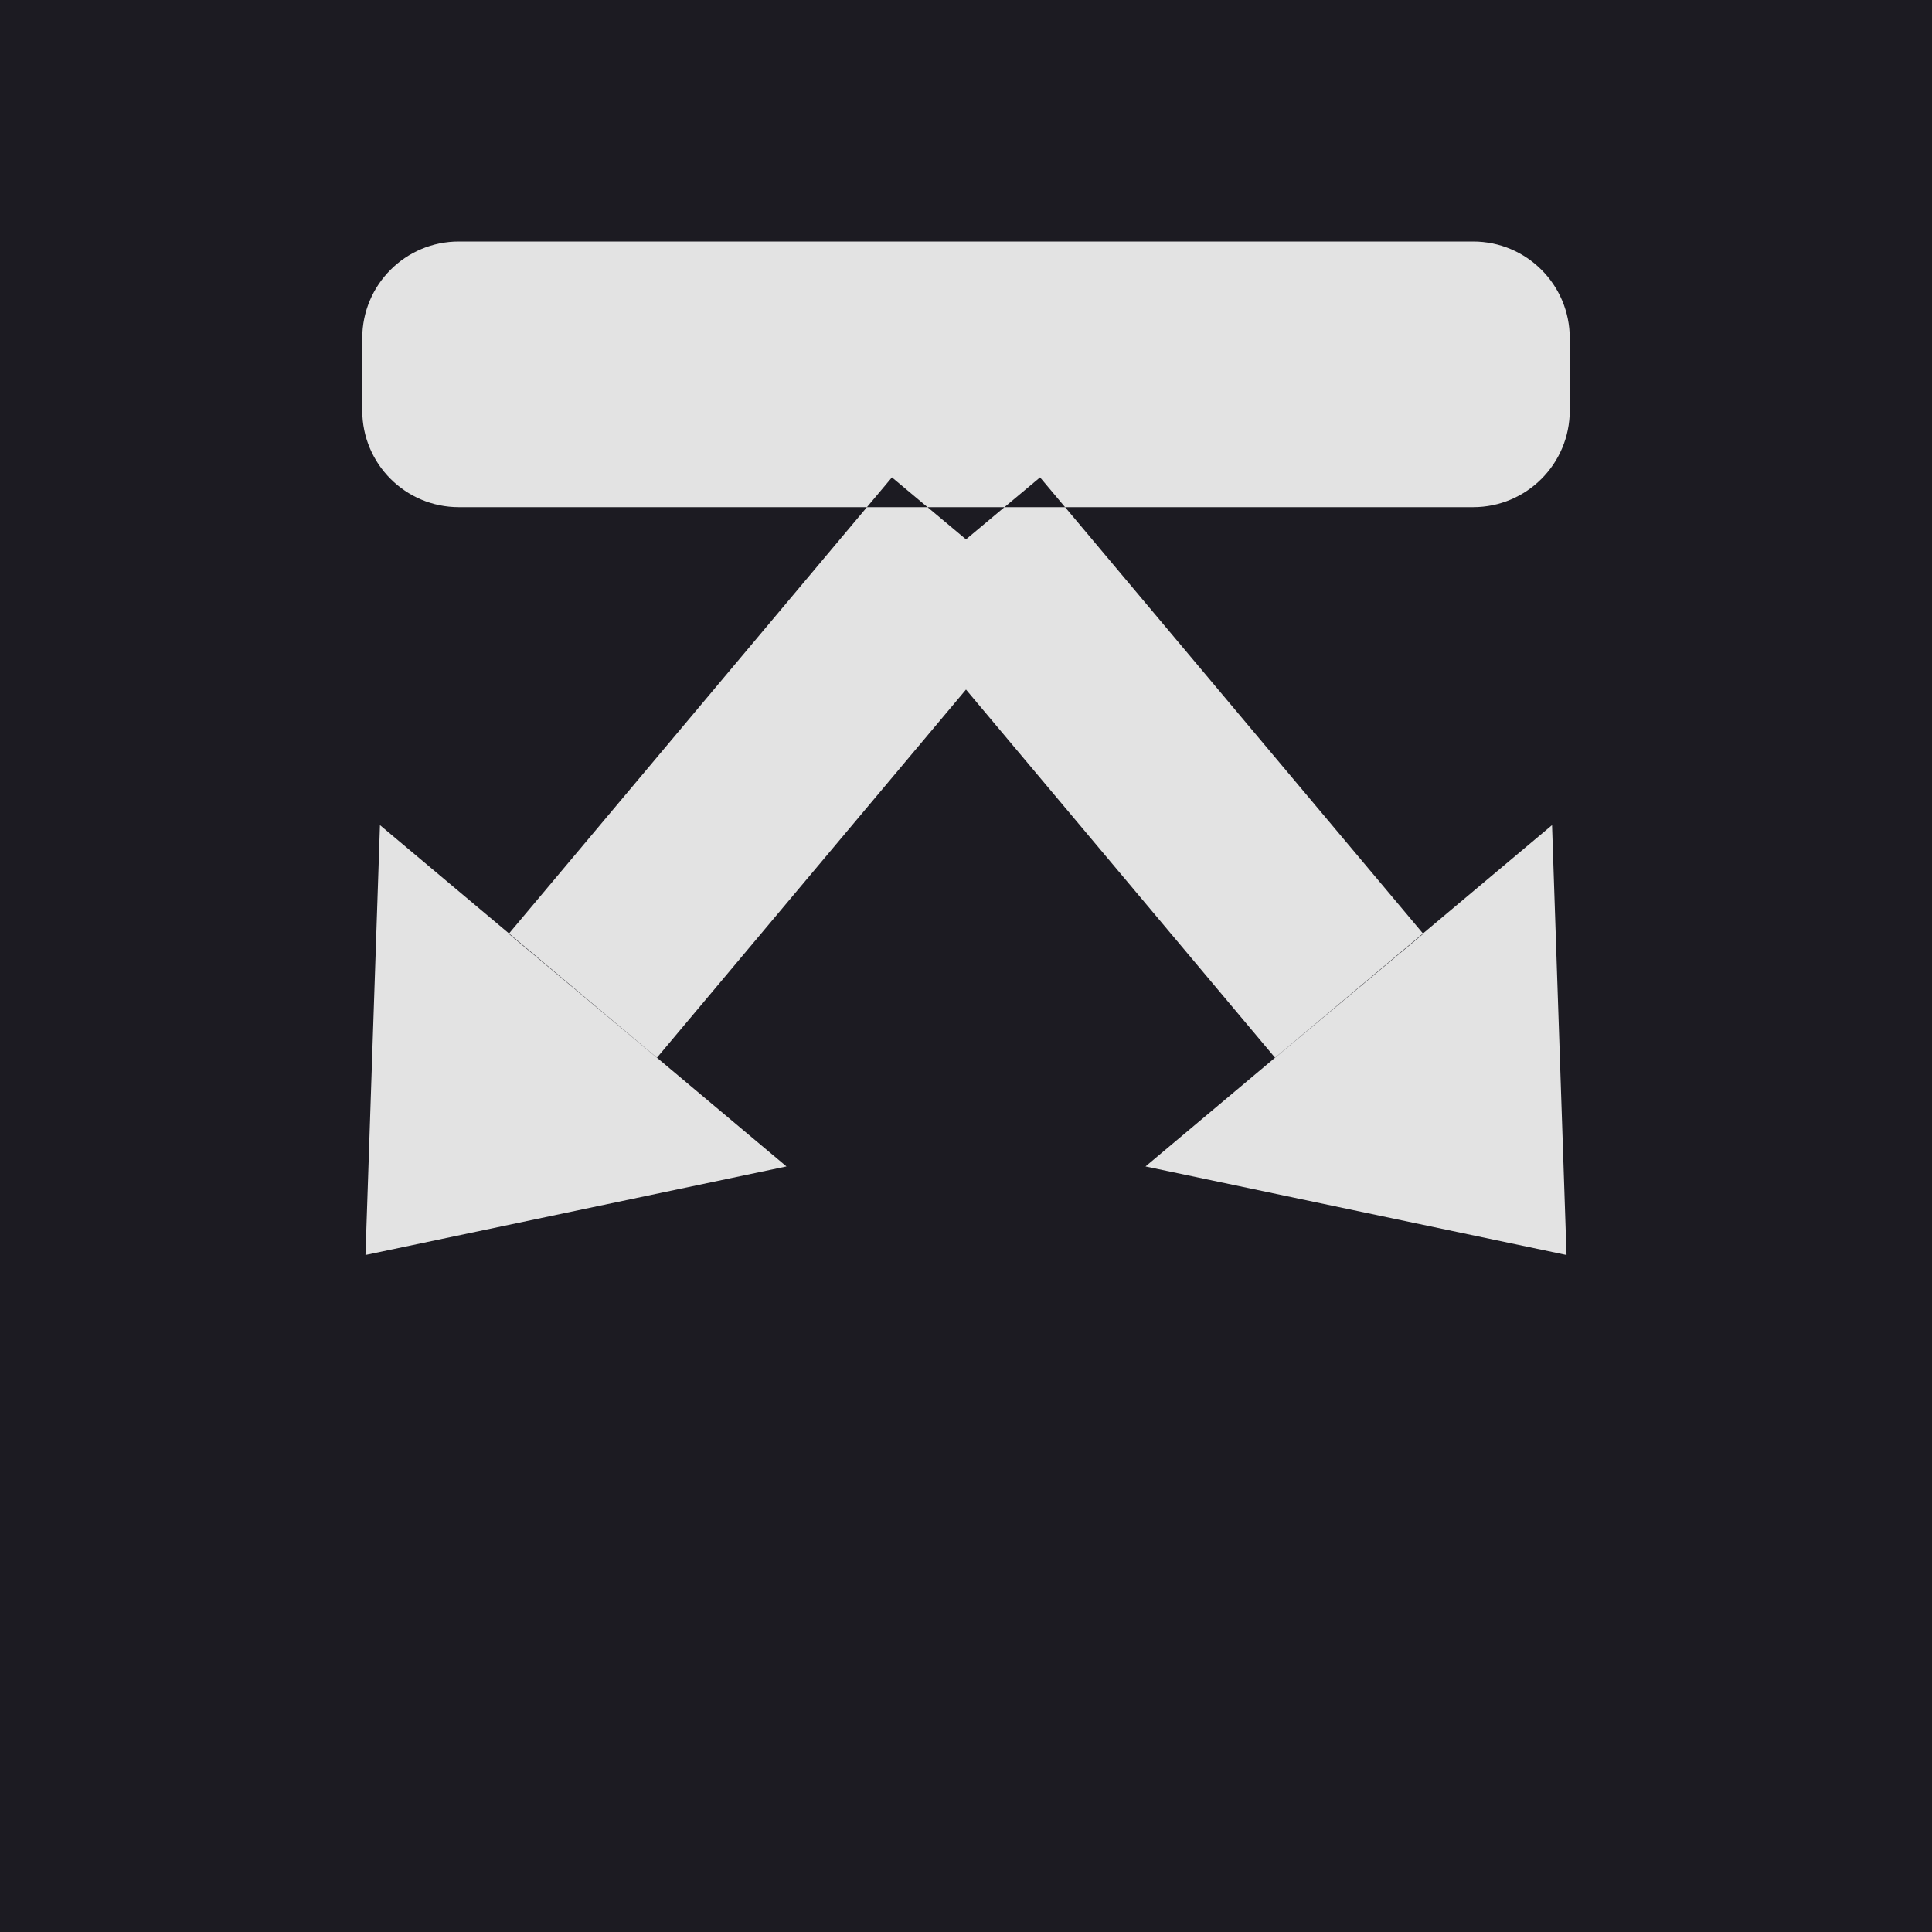
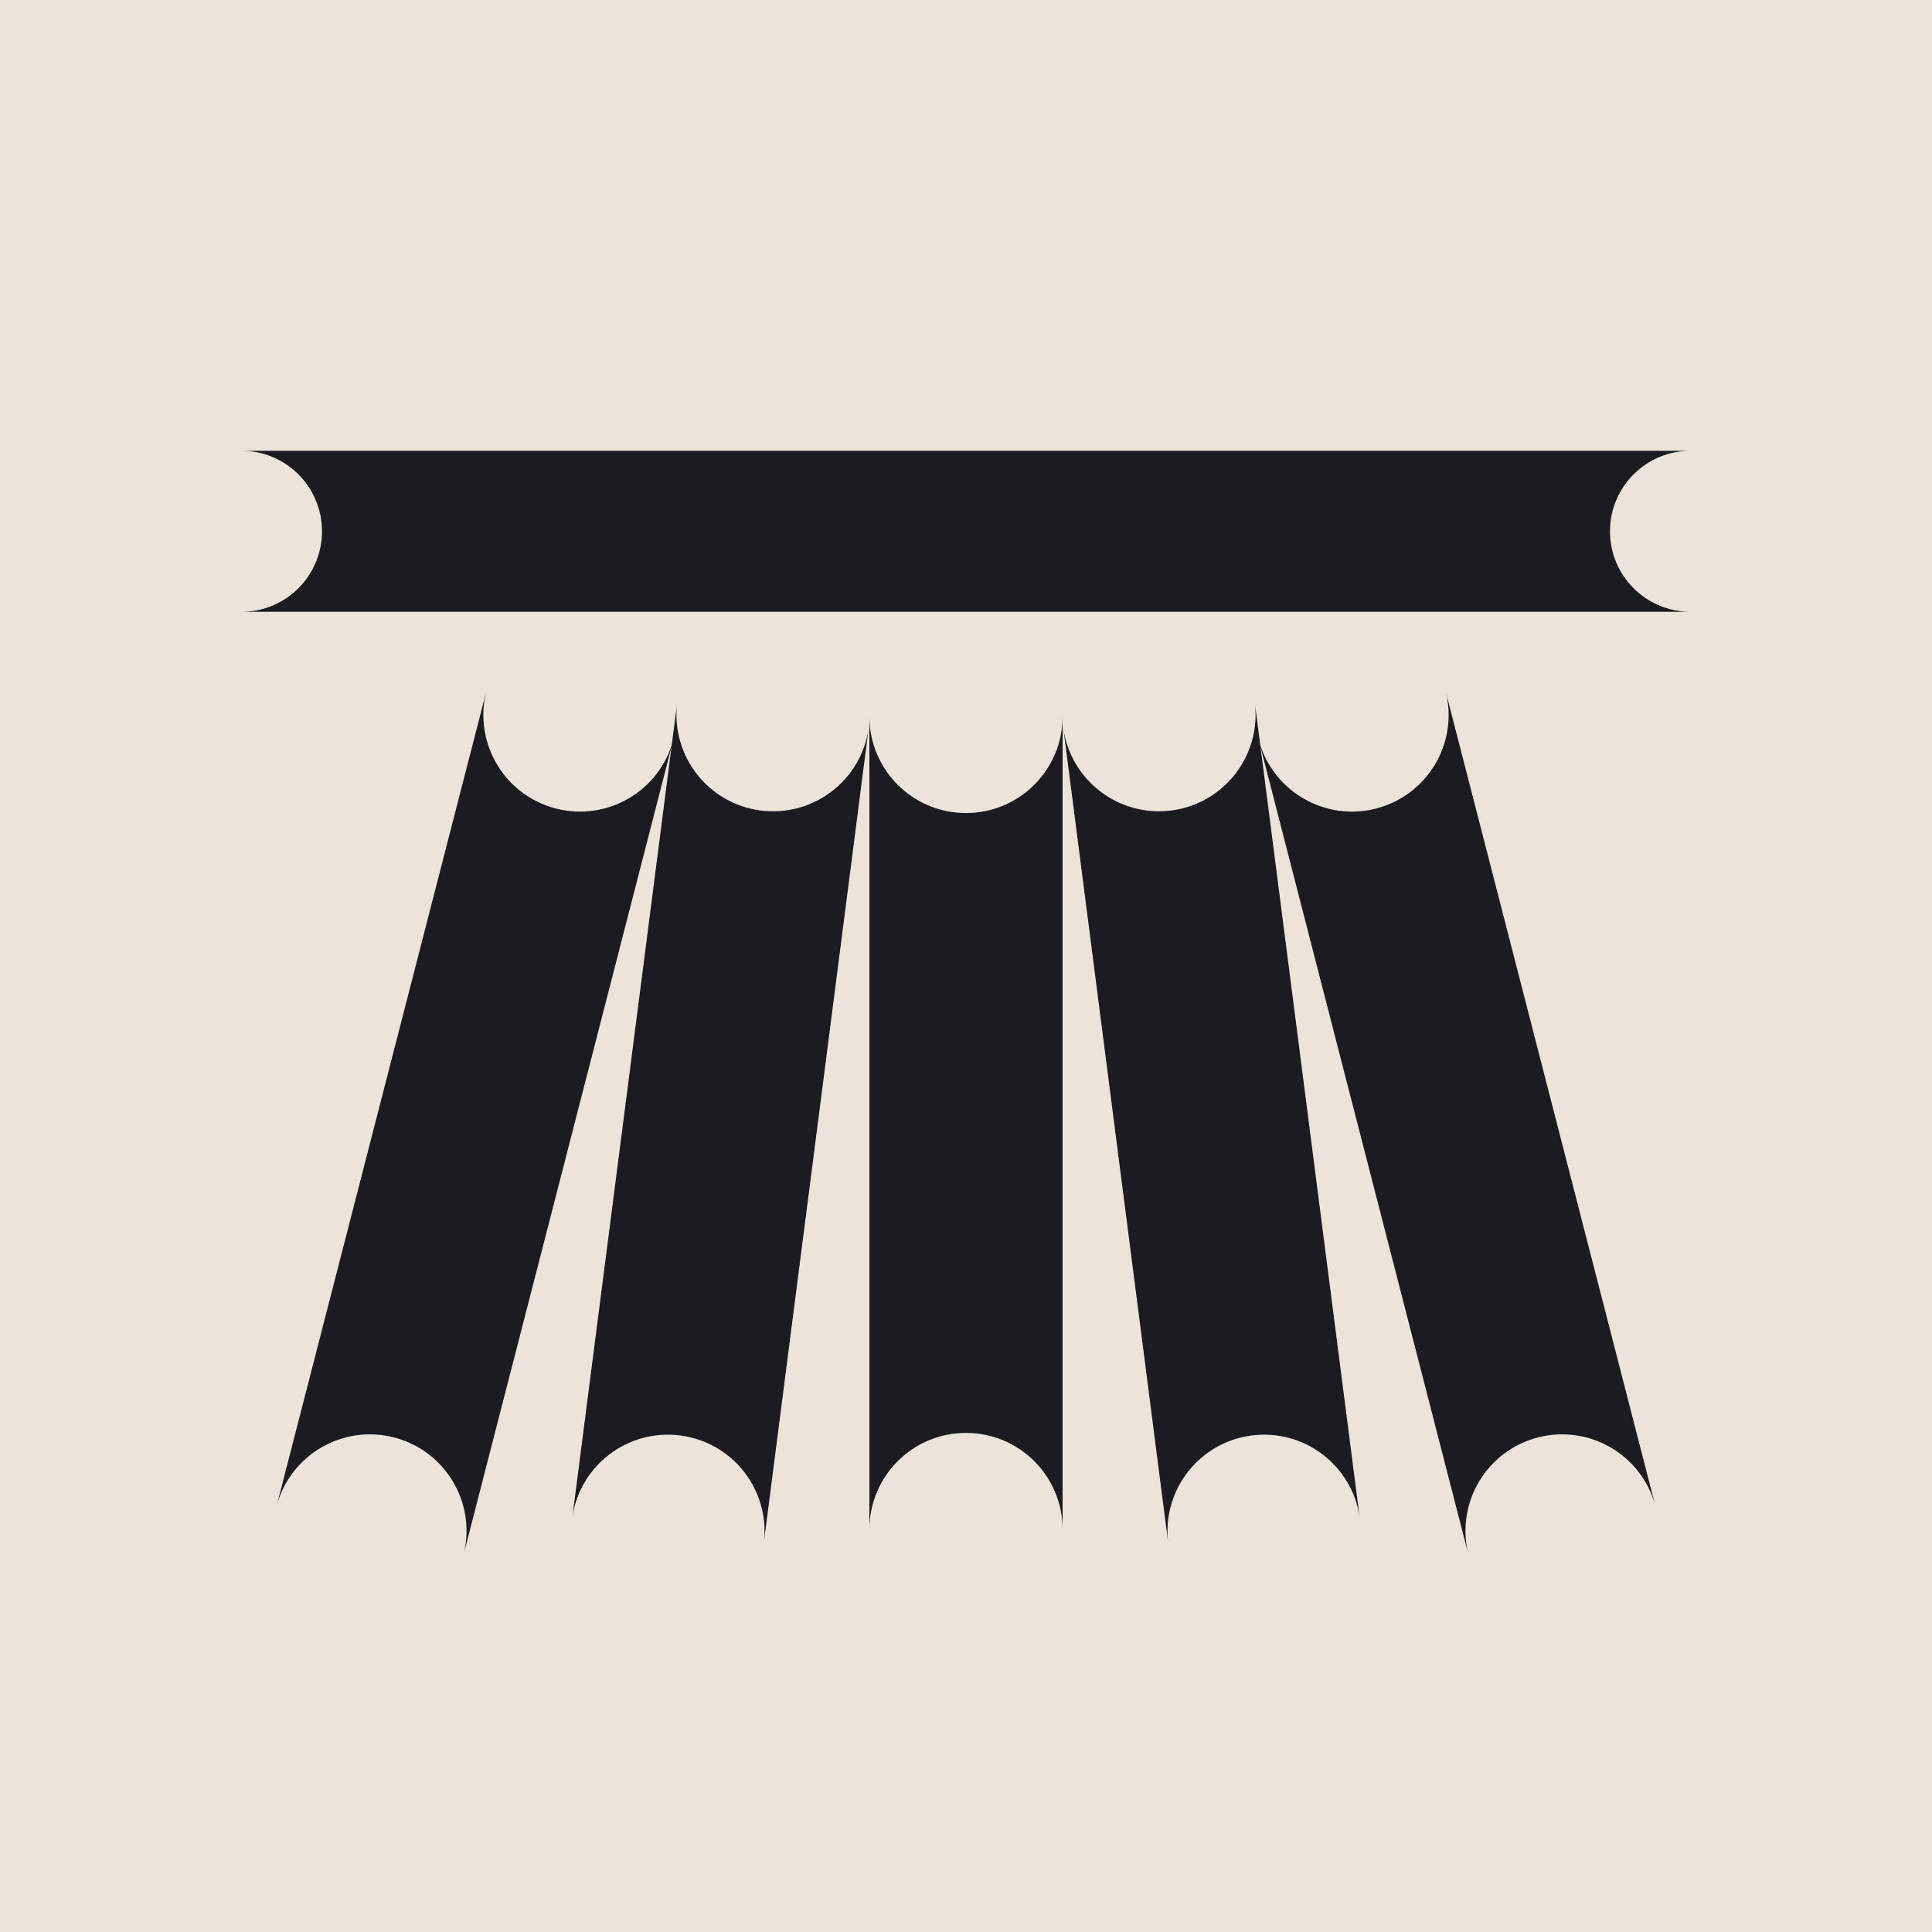
<svg xmlns="http://www.w3.org/2000/svg" viewBox="0 0 24 24" width="96" height="96">
-   <rect width="24" height="24" fill="#1c1b22" />
-   <path d="M5.7 3H18.3A1.2 1.2 0 0 1 19.5 4.2V5.1A1.2 1.2 0 0 1 18.3 6.3H5.7A1.2 1.2 0 0 1 4.5 5.1V4.2A1.2 1.2 0 0 1 5.7 3ZM11.08 5.93L6.32 11.6L8.16 13.14L12.92 7.47ZM4.54 15.59L4.72 10.25L9.77 14.49ZM11.08 7.47L15.84 13.14L17.68 11.6L12.92 5.93ZM19.46 15.59L14.23 14.49L19.28 10.25Z" fill="#e3e3e3" />
+   <rect width="24" height="24" fill="#ece4d8" />
+   <path d="M3 7.6L21 7.6A1 1 0 0 1 21 5.6L3 5.6A1 1 0 0 1 3 7.6ZM6.038 8.601L3.438 18.701A1.2 1.2 0 0 1 5.762 19.299L8.362 9.199A1.2 1.2 0 0 1 6.038 8.601ZM8.41 8.747L7.11 18.847A1.2 1.2 0 0 1 9.49 19.153L10.79 9.053A1.2 1.2 0 0 1 8.41 8.747ZM10.8 8.9L10.8 19A1.2 1.2 0 0 1 13.2 19L13.2 8.9A1.2 1.2 0 0 1 10.8 8.9ZM13.21 9.053L14.51 19.153A1.2 1.2 0 0 1 16.89 18.847L15.59 8.747A1.2 1.2 0 0 1 13.21 9.053ZM15.638 9.199L18.238 19.299A1.2 1.2 0 0 1 20.562 18.701L17.962 8.601A1.2 1.2 0 0 1 15.638 9.199Z" fill="#1c1b22" />
</svg>
